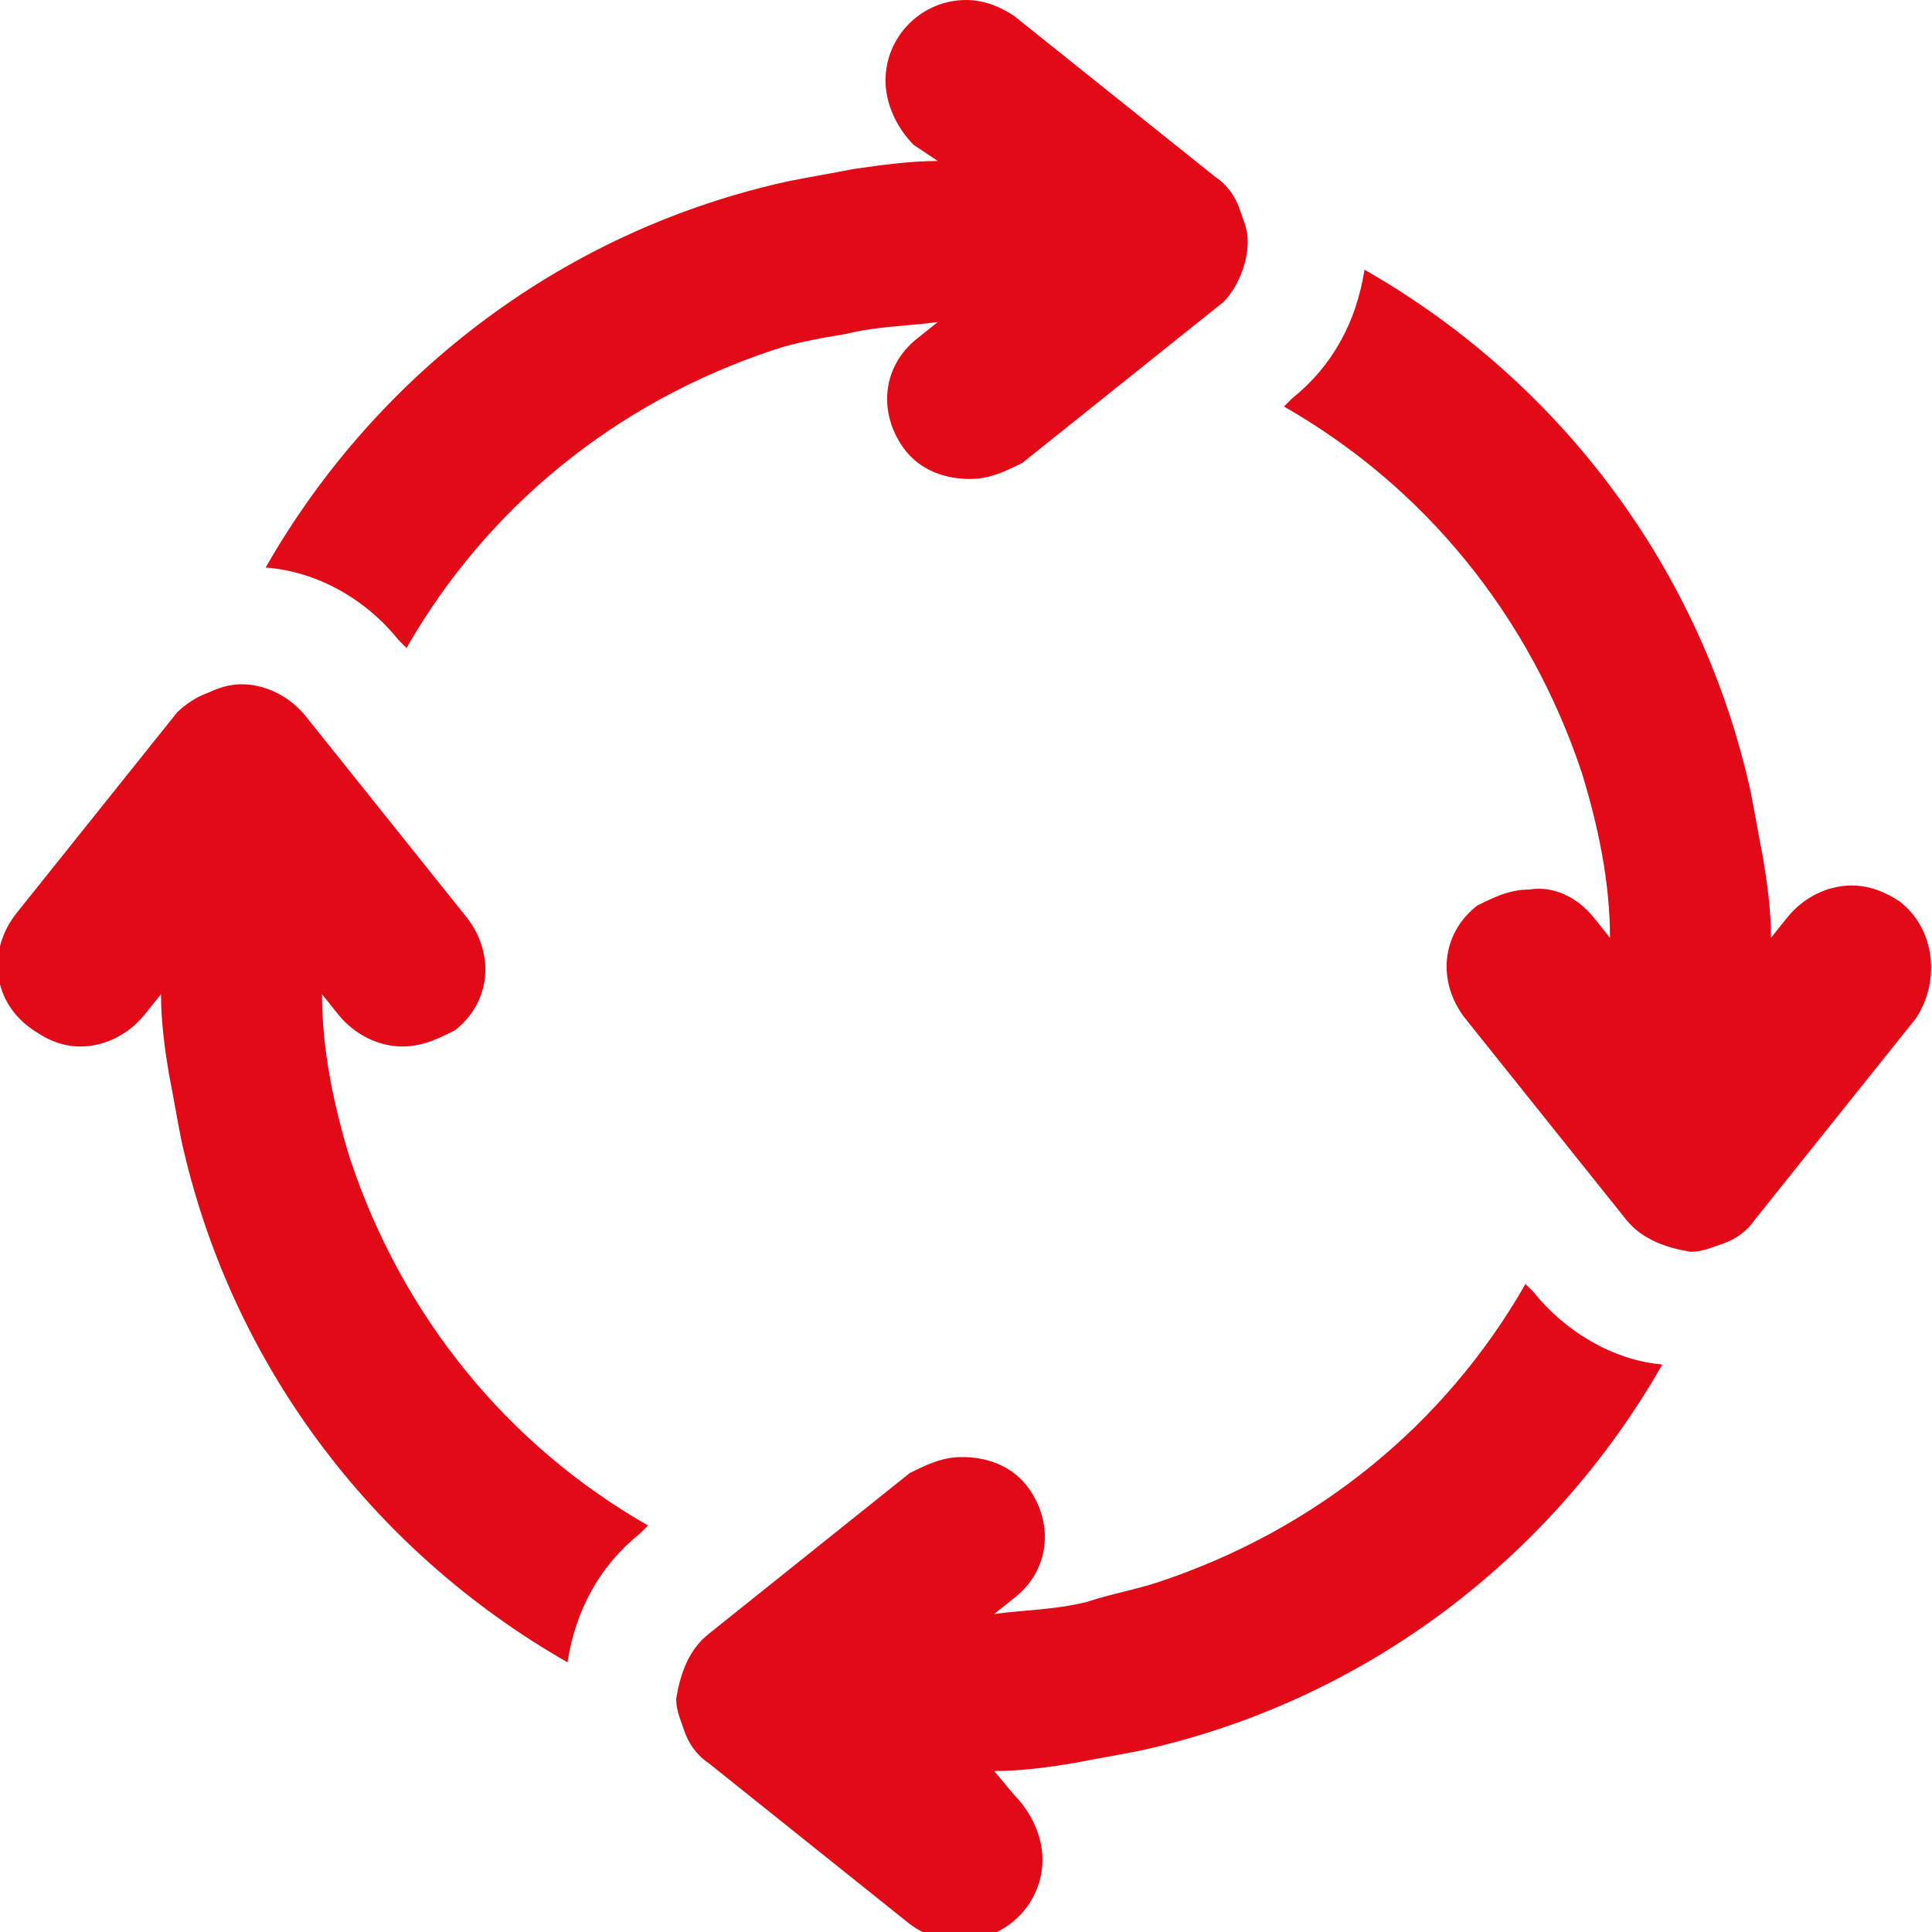
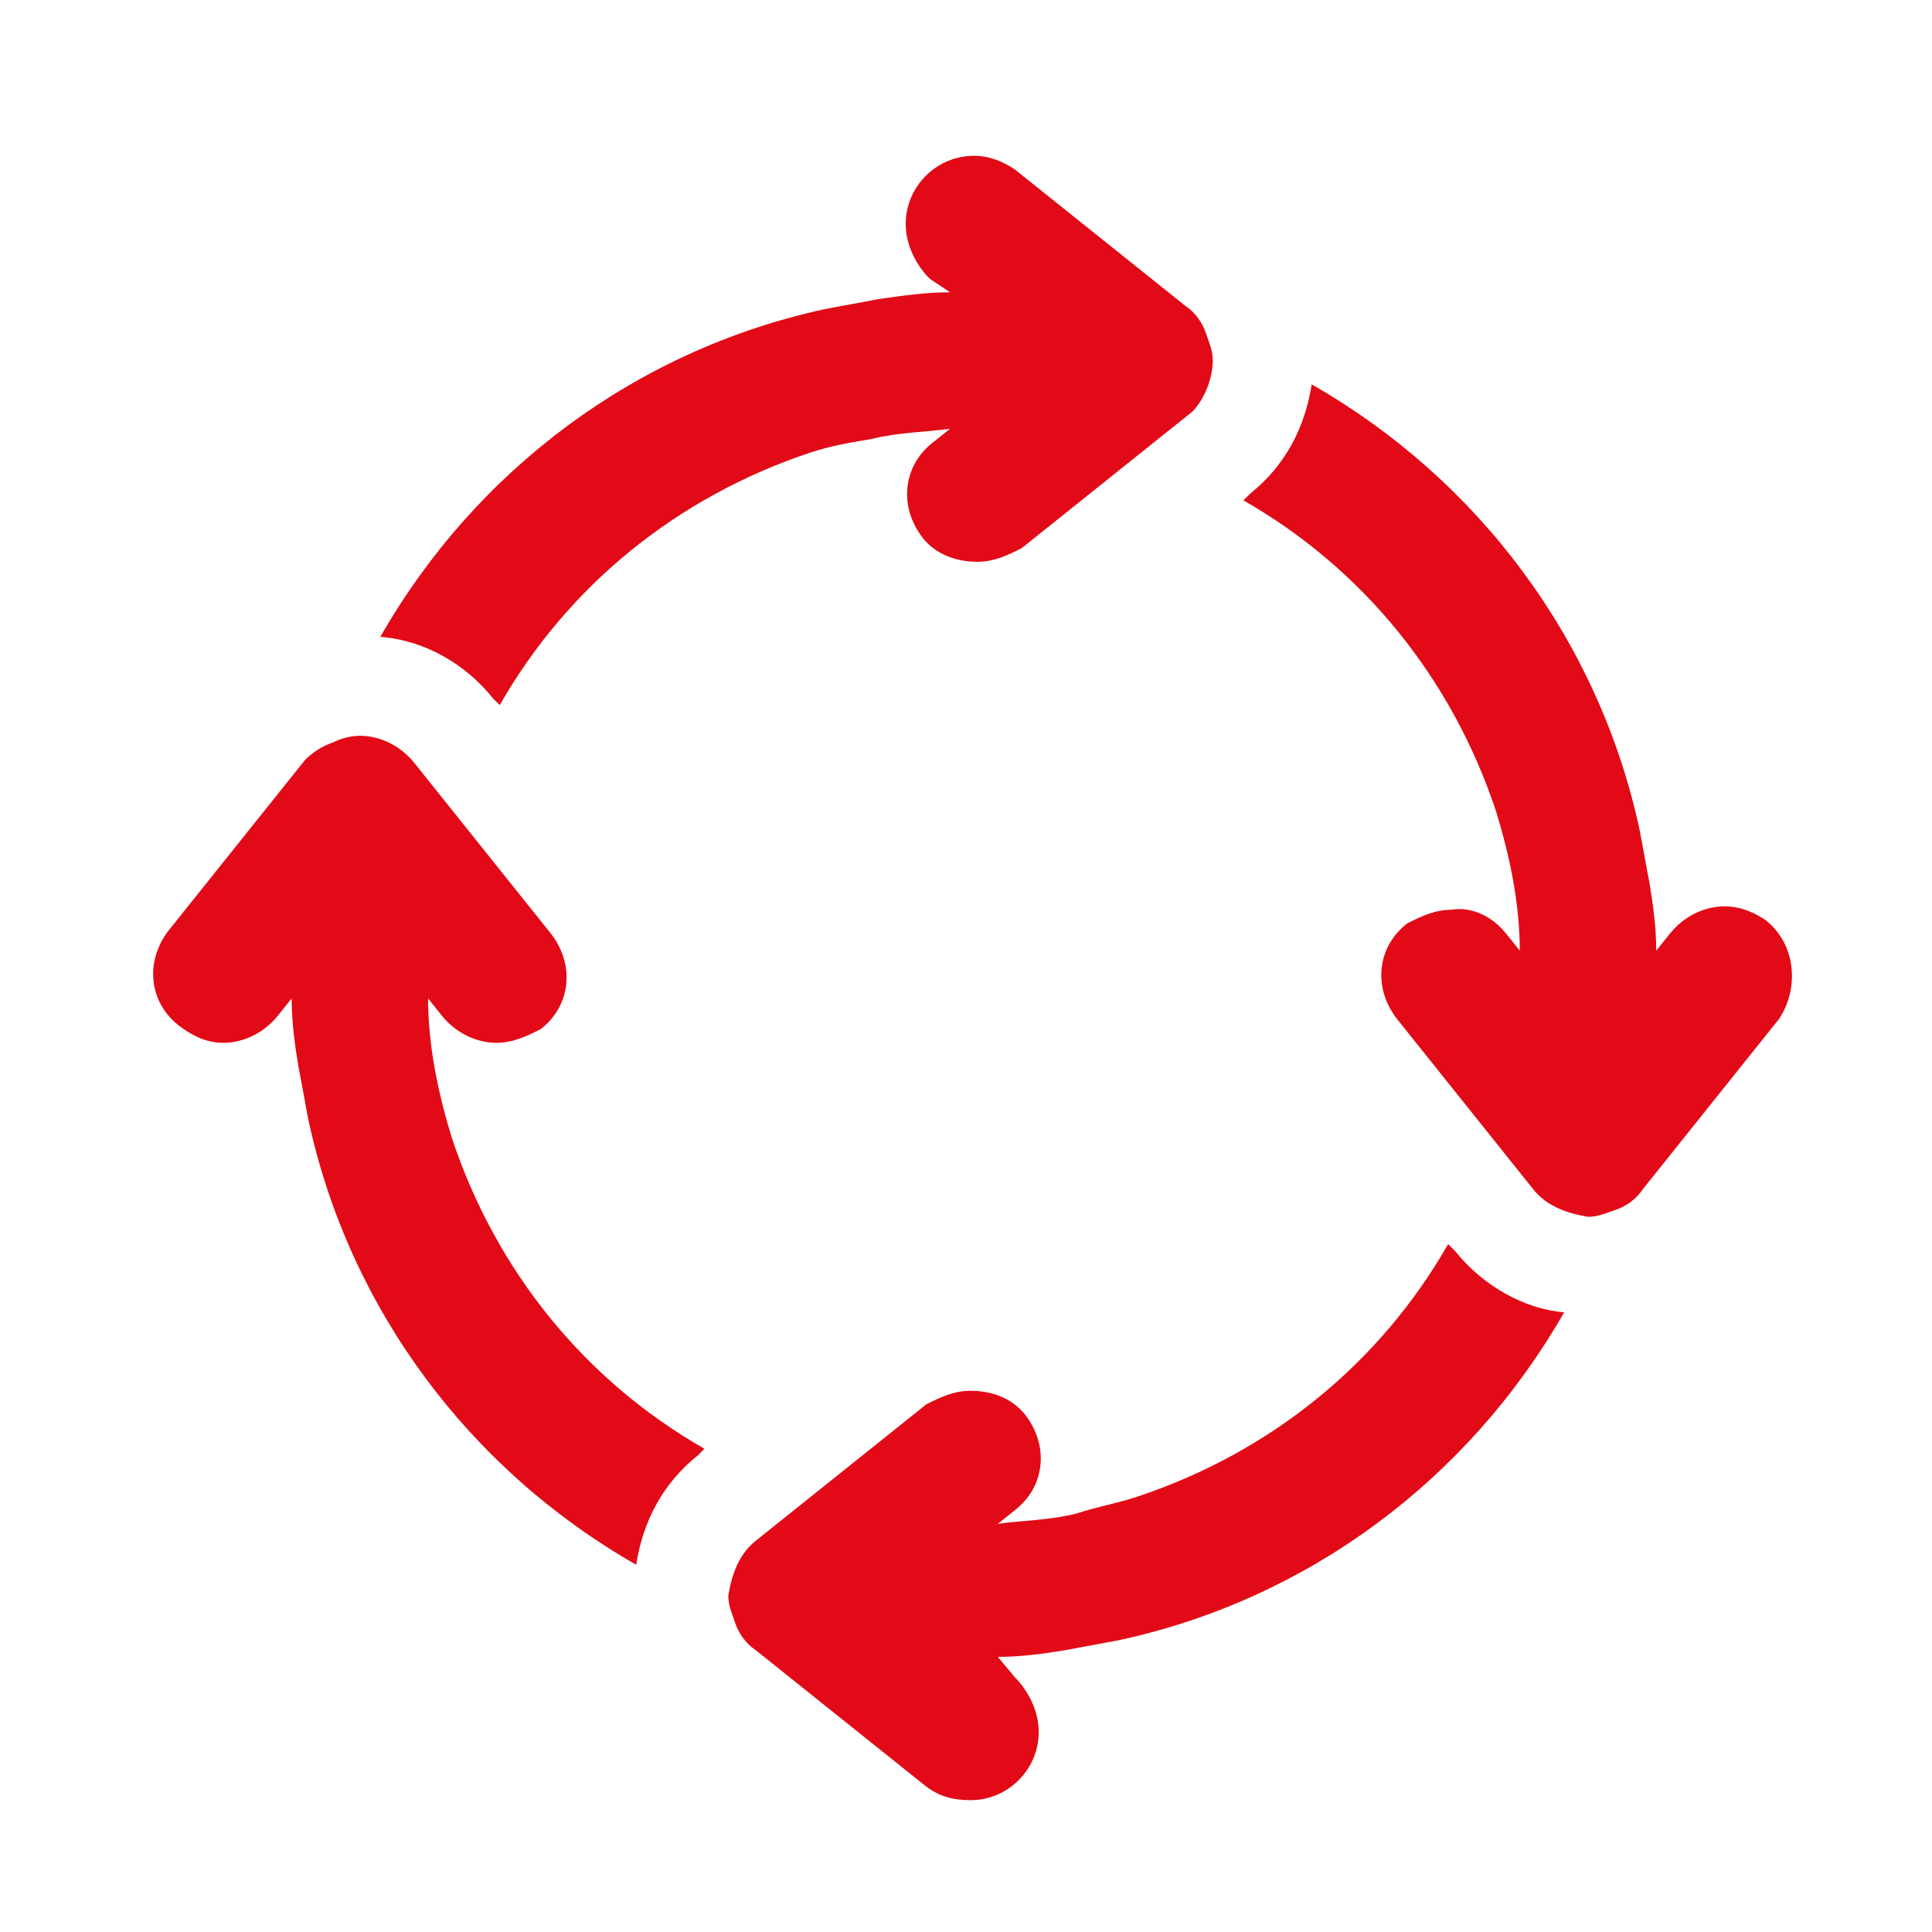
<svg xmlns="http://www.w3.org/2000/svg" version="1.1" id="Layer_1" x="0px" y="0px" viewBox="0 0 48 48" style="enable-background:new 0 0 48 48;" xml:space="preserve">
-   <style type="text/css">
+   <defs id="defs20" />
+   <style type="text/css" id="style2">
	.st0{fill:#E20A16;}
</style>
-   <g>
+   <g id="g15" transform="matrix(0.8475769,0,0,0.8475769,3.855357,3.871284)">
    <g id="Icons">
-       <path class="st0" d="M38.1,32.1l-0.2-0.2c-2,3.5-5.2,6.1-9.1,7.4c-0.6,0.2-1.2,0.3-1.8,0.5h0c-0.8,0.2-1.6,0.2-2.3,0.3l0.5-0.4    c0.9-0.7,1-1.9,0.3-2.8c-0.4-0.5-1-0.7-1.6-0.7c-0.5,0-0.9,0.2-1.3,0.4l-3.5,2.8l-1.5,1.2c-0.5,0.4-0.7,1-0.8,1.6    c0,0.3,0.1,0.5,0.2,0.8c0.1,0.3,0.3,0.6,0.6,0.8l5,4c0.4,0.3,0.8,0.4,1.3,0.4c1.1,0,2-0.9,2-2c0-0.6-0.3-1.2-0.7-1.6L24.7,44    c0.7,0,1.4-0.1,2-0.2c0.5-0.1,1.1-0.2,1.6-0.3c5.5-1.2,10.2-4.7,13-9.6C40.1,33.8,38.9,33.1,38.1,32.1z" />
-       <path class="st0" d="M9.9,15.9l0.2,0.2c2-3.5,5.2-6.1,9.1-7.4c0.6-0.2,1.2-0.3,1.8-0.4h0c0.8-0.2,1.6-0.2,2.3-0.3l-0.5,0.4    c-0.9,0.7-1,1.9-0.3,2.8c0.4,0.5,1,0.7,1.6,0.7c0.5,0,0.9-0.2,1.3-0.4l3.5-2.8l1.5-1.2C30.7,7.2,31,6.6,31,6    c0-0.3-0.1-0.5-0.2-0.8c-0.1-0.3-0.3-0.6-0.6-0.8l-5-4C24.9,0.2,24.5,0,24,0c-1.1,0-2,0.9-2,2c0,0.6,0.3,1.2,0.7,1.6L23.3,4    c-0.7,0-1.4,0.1-2.1,0.2c-0.5,0.1-1.1,0.2-1.6,0.3c-5.5,1.2-10.2,4.7-13,9.6C7.9,14.2,9.1,14.9,9.9,15.9z" />
-       <path class="st0" d="M8.7,28.8c-0.4-1.3-0.7-2.7-0.7-4.1l0.4,0.5c0.4,0.5,1,0.8,1.6,0.8c0.5,0,0.9-0.2,1.3-0.4    c0.9-0.7,1-1.9,0.3-2.8l-2.8-3.5l-1.2-1.5C7.2,17.3,6.6,17,6,17c-0.3,0-0.6,0.1-0.8,0.2c-0.3,0.1-0.6,0.3-0.8,0.5l-4,5    c-0.7,0.9-0.6,2.1,0.3,2.8C1.1,25.8,1.5,26,2,26c0.6,0,1.2-0.3,1.6-0.8L4,24.7c0,0.7,0.1,1.4,0.2,2c0.1,0.5,0.2,1.1,0.3,1.6    c1.2,5.5,4.7,10.2,9.6,13c0.2-1.3,0.8-2.4,1.8-3.2l0.2-0.2C12.6,35.9,10,32.7,8.7,28.8z" />
-       <path class="st0" d="M47.2,22.4C46.9,22.2,46.5,22,46,22c-0.6,0-1.2,0.3-1.6,0.8L44,23.3c0-0.7-0.1-1.4-0.2-2    c-0.1-0.5-0.2-1.1-0.3-1.6c-1.2-5.5-4.7-10.2-9.6-13c-0.2,1.3-0.8,2.4-1.8,3.2l-0.2,0.2c3.5,2,6.1,5.2,7.4,9.1    c0.4,1.3,0.7,2.7,0.7,4.1l-0.4-0.5c-0.4-0.5-1-0.8-1.6-0.7c-0.5,0-0.9,0.2-1.3,0.4c-0.9,0.7-1,1.9-0.3,2.8l2.8,3.5l1.2,1.5    c0.4,0.5,1,0.7,1.6,0.8c0.3,0,0.5-0.1,0.8-0.2c0.3-0.1,0.6-0.3,0.8-0.6l4-5C48.2,24.4,48.1,23.1,47.2,22.4z" />
+       <path class="st0" d="m 38.1,32.1 -0.2,-0.2 c -2,3.5 -5.2,6.1 -9.1,7.4 -0.6,0.2 -1.2,0.3 -1.8,0.5 v 0 C 26.2,40 25.4,40 24.7,40.1 l 0.5,-0.4 c 0.9,-0.7 1,-1.9 0.3,-2.8 -0.4,-0.5 -1,-0.7 -1.6,-0.7 -0.5,0 -0.9,0.2 -1.3,0.4 l -3.5,2.8 -1.5,1.2 c -0.5,0.4 -0.7,1 -0.8,1.6 0,0.3 0.1,0.5 0.2,0.8 0.1,0.3 0.3,0.6 0.6,0.8 l 5,4 c 0.4,0.3 0.8,0.4 1.3,0.4 1.1,0 2,-0.9 2,-2 0,-0.6 -0.3,-1.2 -0.7,-1.6 L 24.7,44 c 0.7,0 1.4,-0.1 2,-0.2 0.5,-0.1 1.1,-0.2 1.6,-0.3 5.5,-1.2 10.2,-4.7 13,-9.6 -1.2,-0.1 -2.4,-0.8 -3.2,-1.8 z" id="path6" style="fill:#e20a16" />
+       <path class="st0" d="m 9.9,15.9 0.2,0.2 c 2,-3.5 5.2,-6.1 9.1,-7.4 0.6,-0.2 1.2,-0.3 1.8,-0.4 v 0 C 21.8,8.1 22.6,8.1 23.3,8 l -0.5,0.4 c -0.9,0.7 -1,1.9 -0.3,2.8 0.4,0.5 1,0.7 1.6,0.7 0.5,0 0.9,-0.2 1.3,-0.4 L 28.9,8.7 30.4,7.5 C 30.7,7.2 31,6.6 31,6 31,5.7 30.9,5.5 30.8,5.2 30.7,4.9 30.5,4.6 30.2,4.4 l -5,-4 C 24.9,0.2 24.5,0 24,0 c -1.1,0 -2,0.9 -2,2 0,0.6 0.3,1.2 0.7,1.6 L 23.3,4 c -0.7,0 -1.4,0.1 -2.1,0.2 -0.5,0.1 -1.1,0.2 -1.6,0.3 -5.5,1.2 -10.2,4.7 -13,9.6 1.3,0.1 2.5,0.8 3.3,1.8 z" id="path8" style="fill:#e20a16" />
+       <path class="st0" d="M 8.7,28.8 C 8.3,27.5 8,26.1 8,24.7 l 0.4,0.5 c 0.4,0.5 1,0.8 1.6,0.8 0.5,0 0.9,-0.2 1.3,-0.4 0.9,-0.7 1,-1.9 0.3,-2.8 L 8.8,19.3 7.6,17.8 C 7.2,17.3 6.6,17 6,17 5.7,17 5.4,17.1 5.2,17.2 4.9,17.3 4.6,17.5 4.4,17.7 l -4,5 c -0.7,0.9 -0.6,2.1 0.3,2.8 C 1.1,25.8 1.5,26 2,26 2.6,26 3.2,25.7 3.6,25.2 L 4,24.7 c 0,0.7 0.1,1.4 0.2,2 0.1,0.5 0.2,1.1 0.3,1.6 1.2,5.5 4.7,10.2 9.6,13 0.2,-1.3 0.8,-2.4 1.8,-3.2 l 0.2,-0.2 C 12.6,35.9 10,32.7 8.7,28.8 Z" id="path10" style="fill:#e20a16" />
+       <path class="st0" d="M 47.2,22.4 C 46.9,22.2 46.5,22 46,22 c -0.6,0 -1.2,0.3 -1.6,0.8 L 44,23.3 c 0,-0.7 -0.1,-1.4 -0.2,-2 C 43.7,20.8 43.6,20.2 43.5,19.7 42.3,14.2 38.8,9.5 33.9,6.7 33.7,8 33.1,9.1 32.1,9.9 l -0.2,0.2 c 3.5,2 6.1,5.2 7.4,9.1 0.4,1.3 0.7,2.7 0.7,4.1 l -0.4,-0.5 c -0.4,-0.5 -1,-0.8 -1.6,-0.7 -0.5,0 -0.9,0.2 -1.3,0.4 -0.9,0.7 -1,1.9 -0.3,2.8 l 2.8,3.5 1.2,1.5 c 0.4,0.5 1,0.7 1.6,0.8 0.3,0 0.5,-0.1 0.8,-0.2 0.3,-0.1 0.6,-0.3 0.8,-0.6 l 4,-5 c 0.6,-0.9 0.5,-2.2 -0.4,-2.9 z" id="path12" style="fill:#e20a16" />
    </g>
  </g>
</svg>
